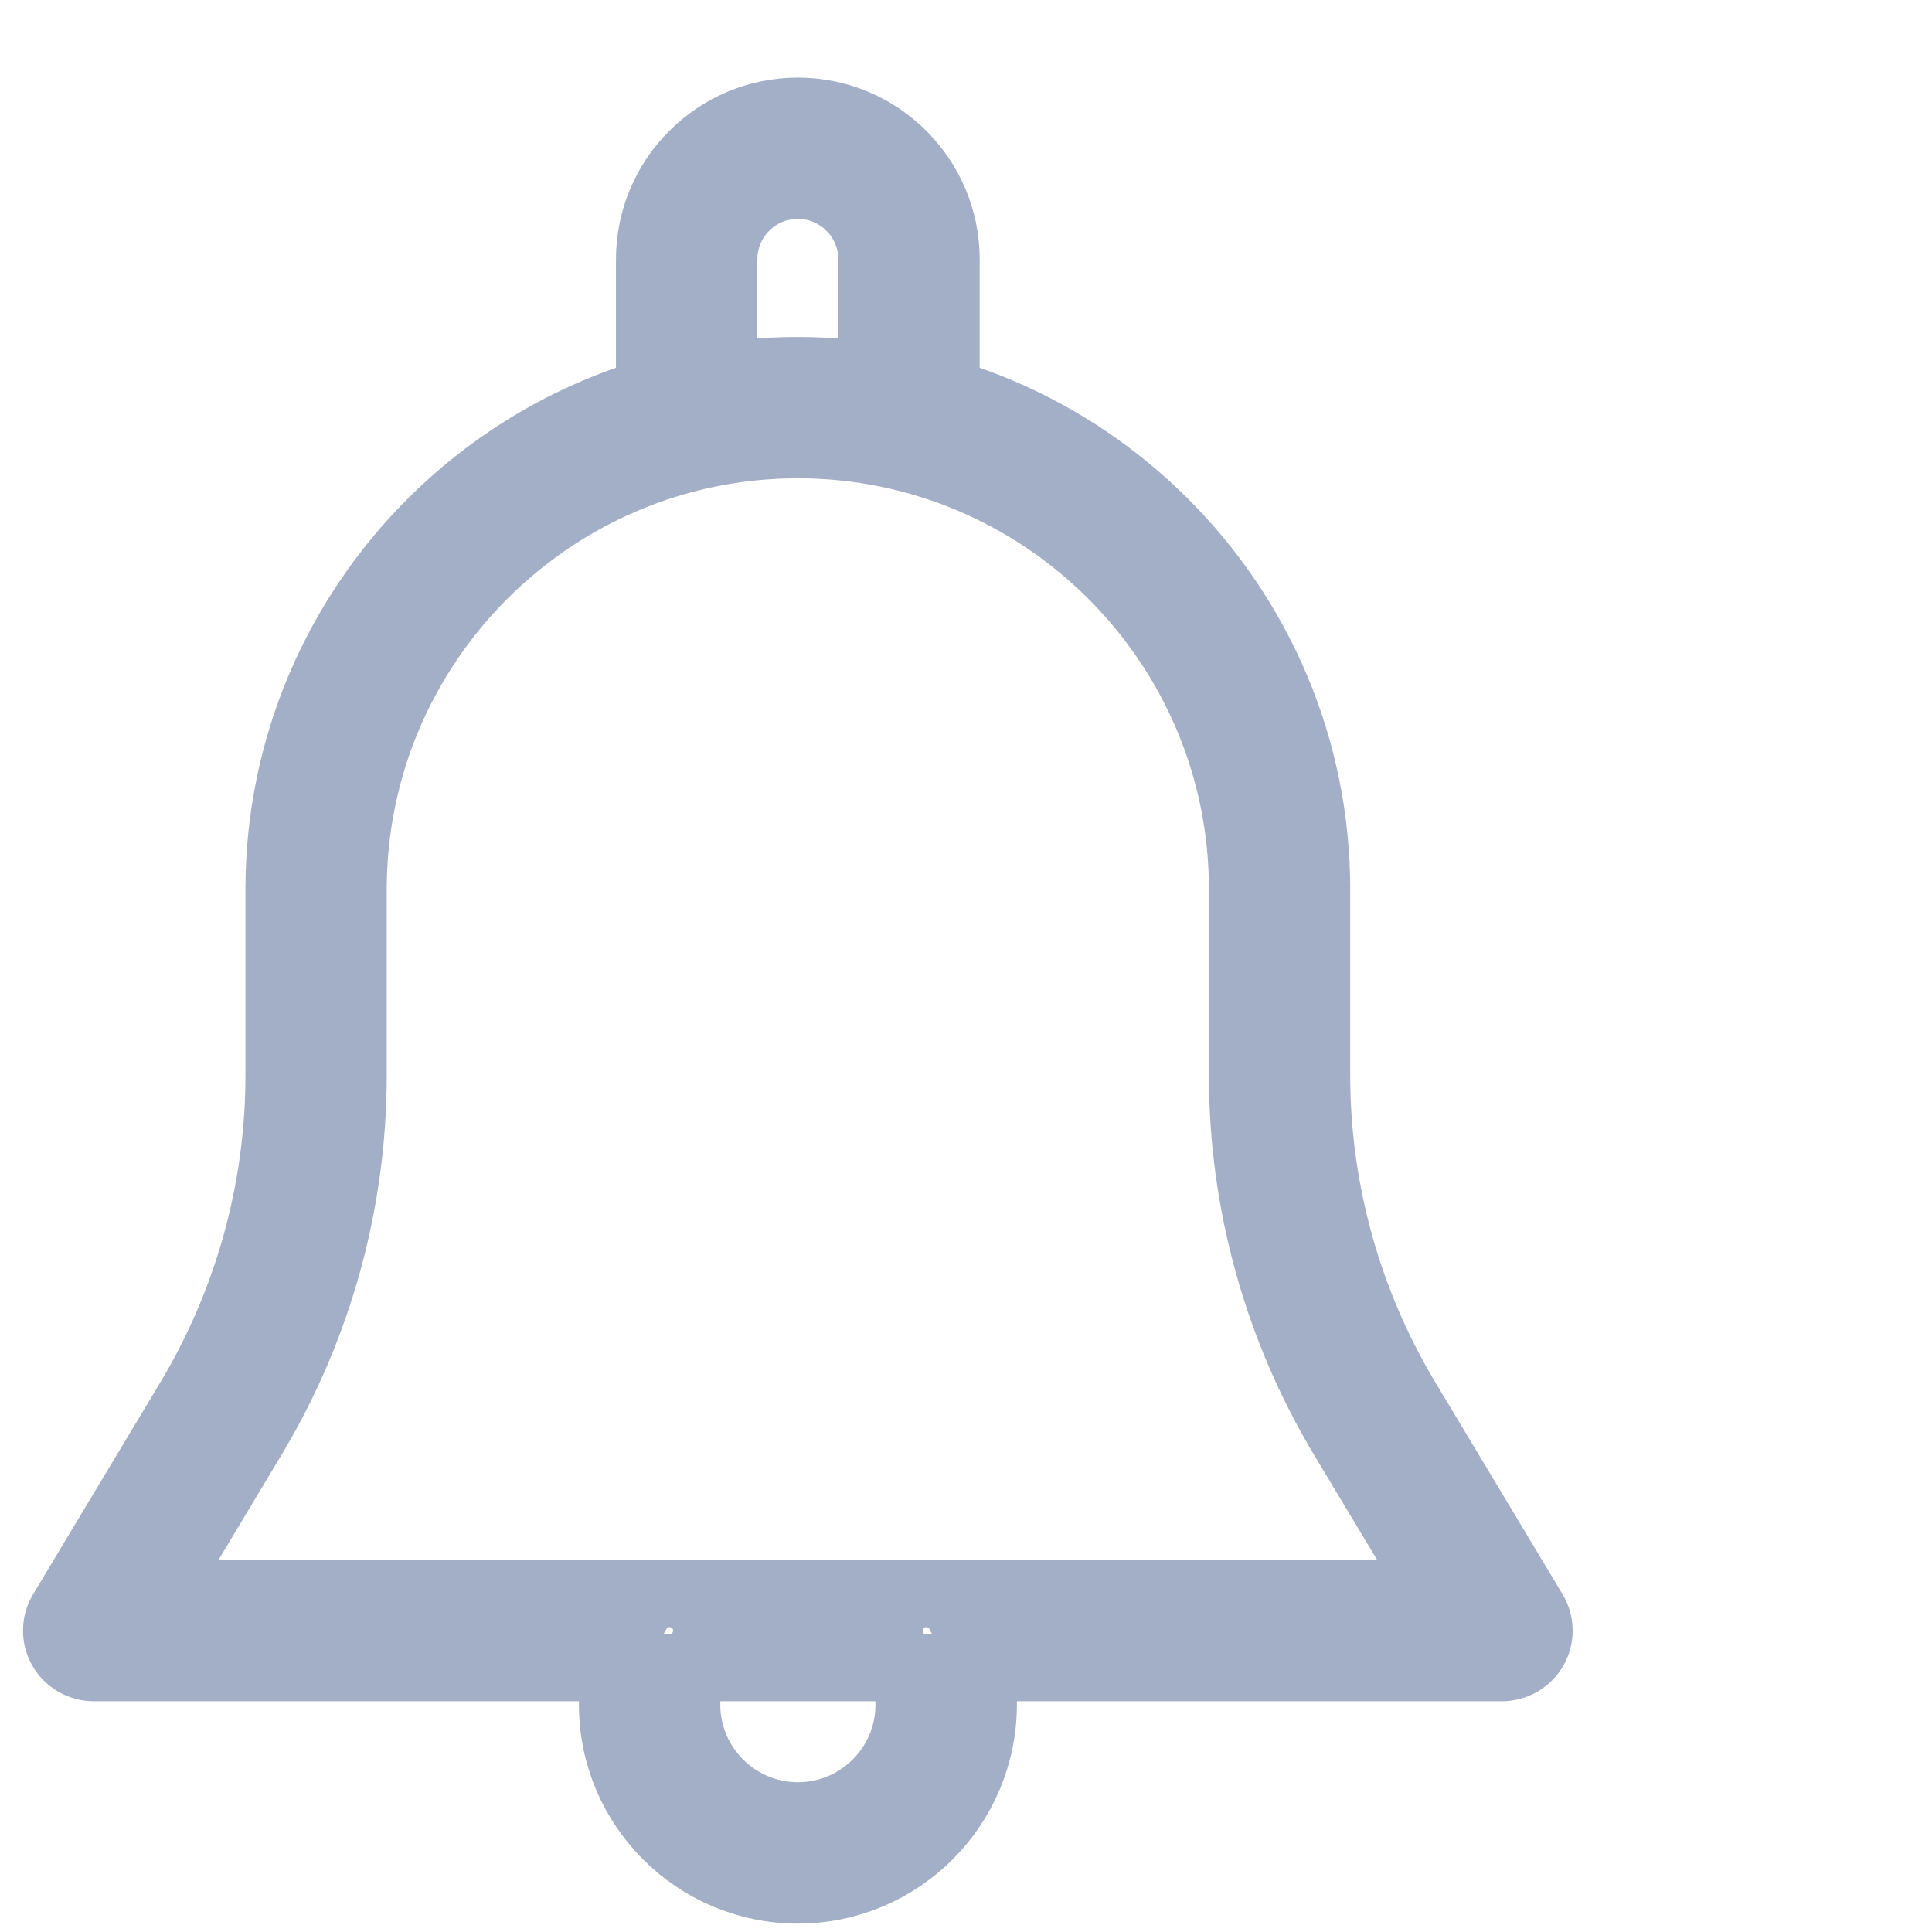
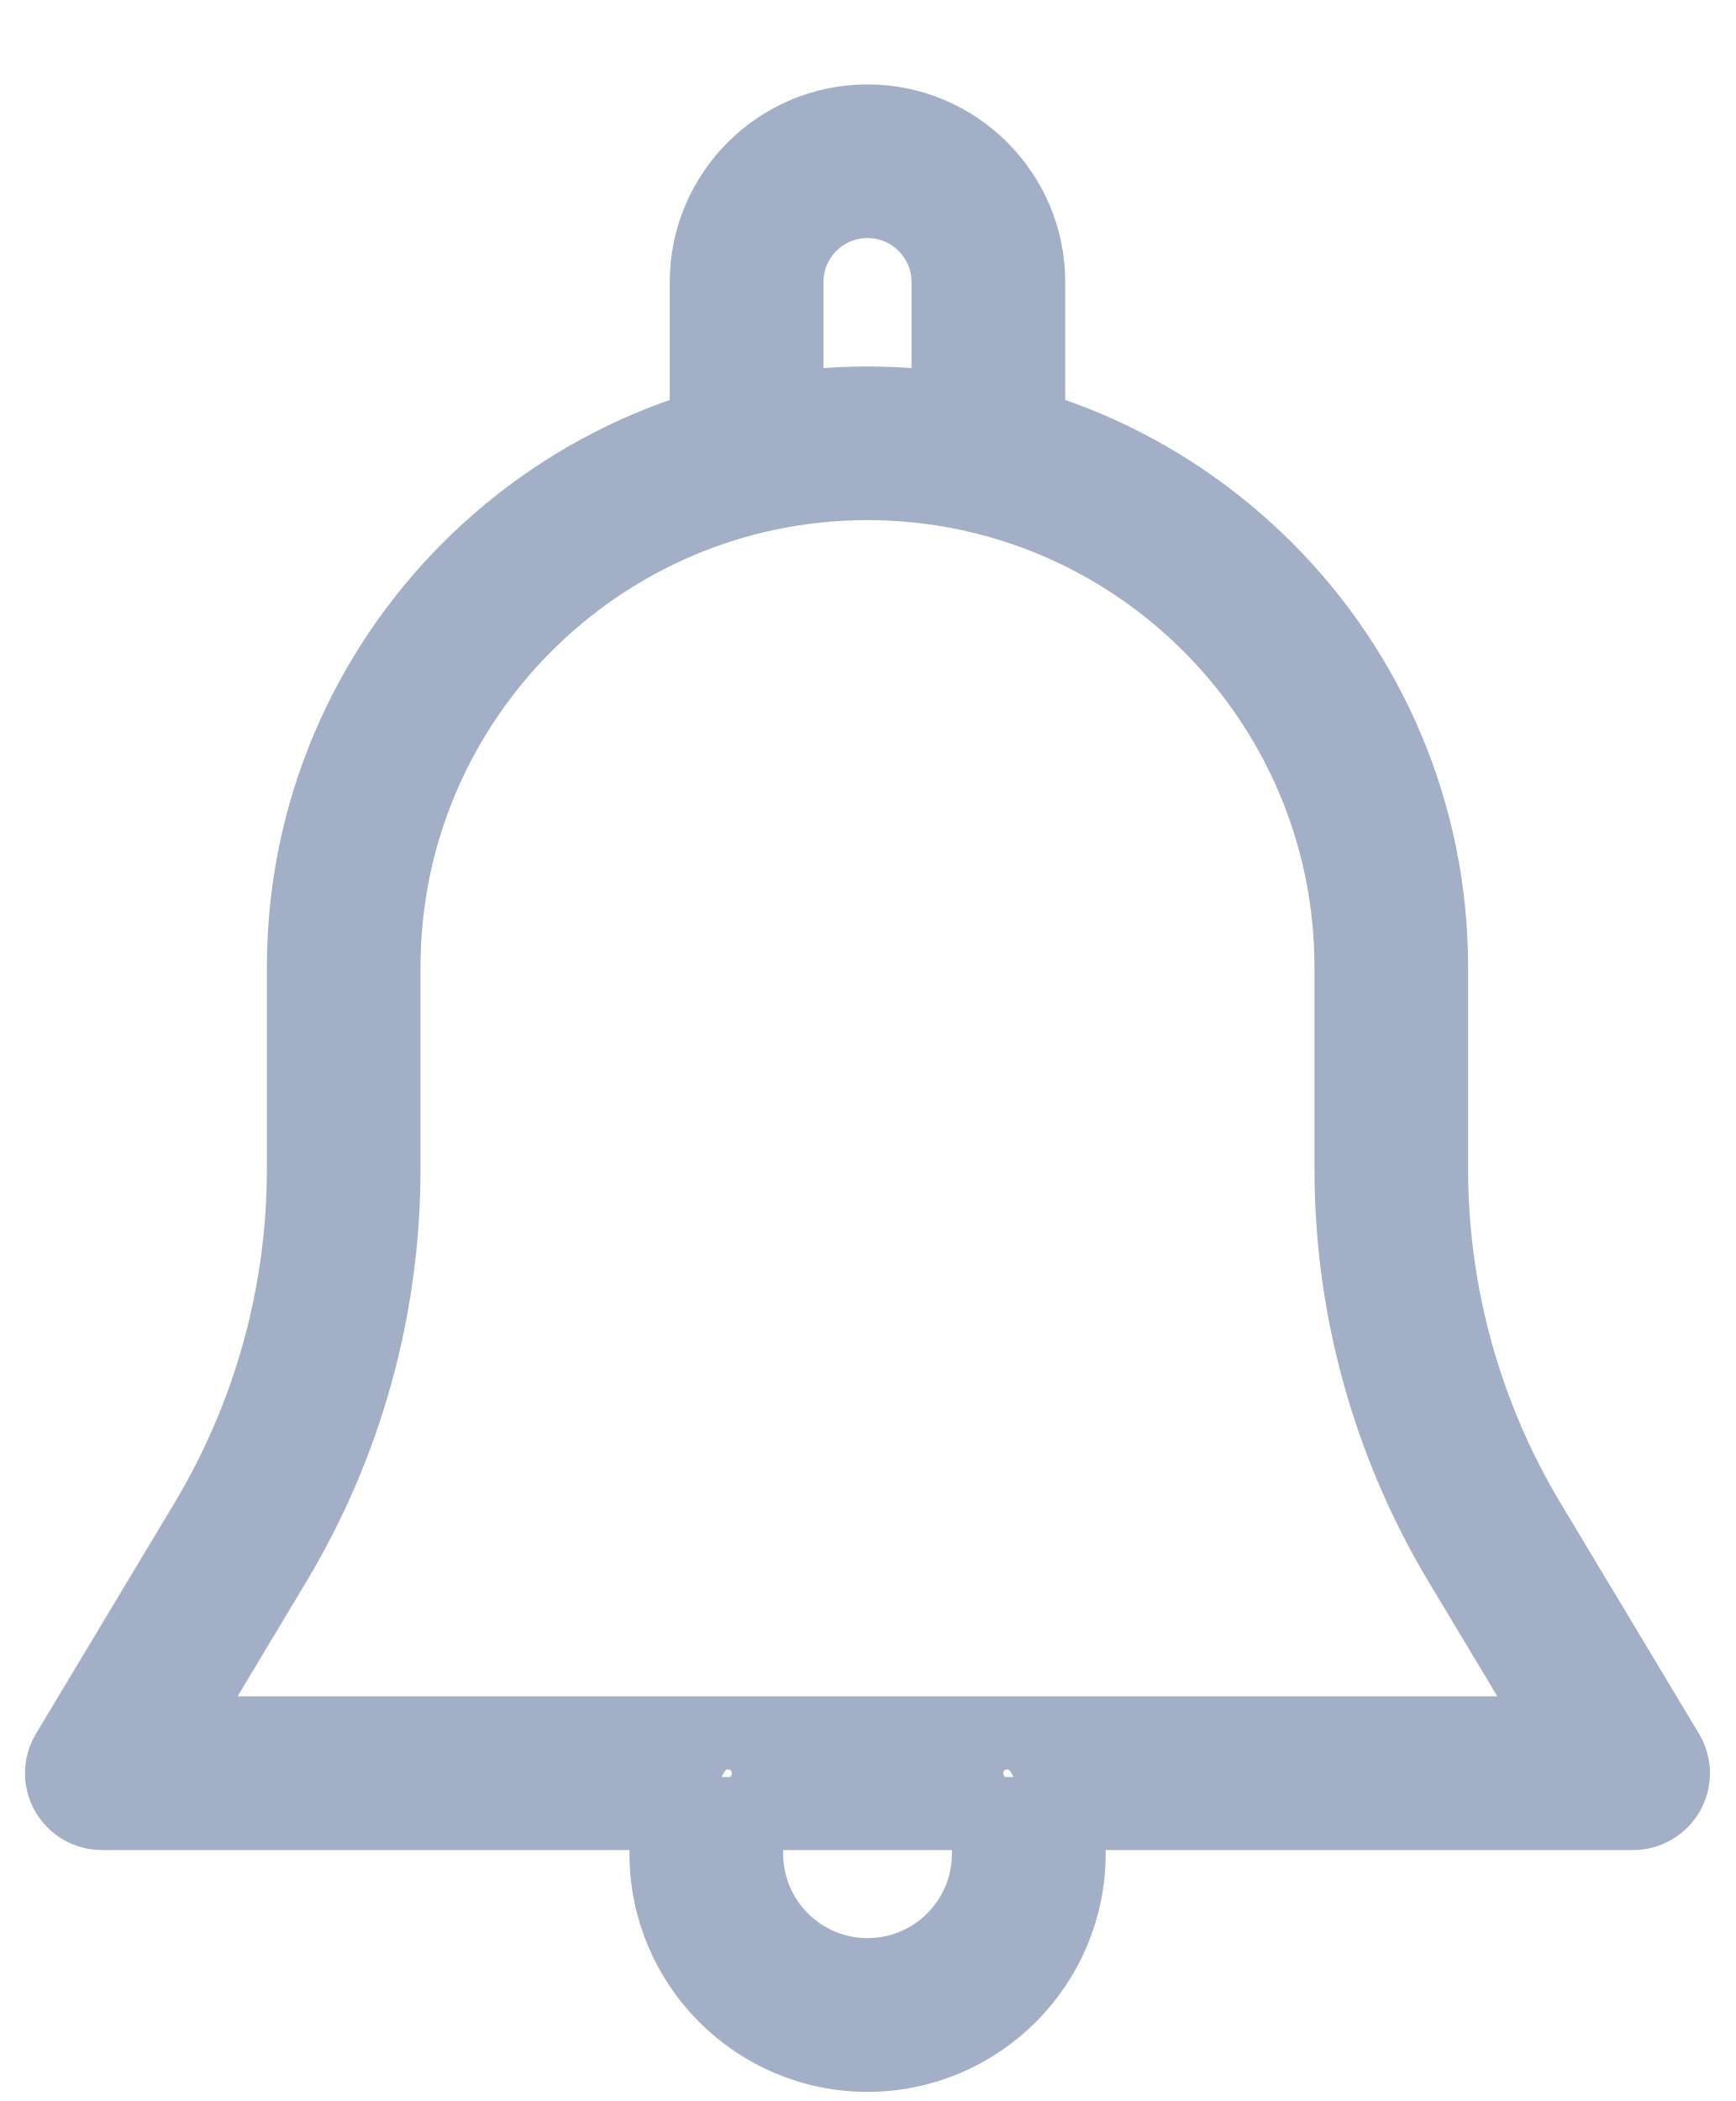
- <svg xmlns="http://www.w3.org/2000/svg" width="23px" height="23px" viewBox="0 0 23 23" version="1.1">
+ <svg xmlns="http://www.w3.org/2000/svg" width="19px" height="23px" viewBox="0 0 19 23" version="1.1">
  <defs />
  <g id="Symbols" stroke="none" stroke-width="1" fill="none" fill-rule="evenodd">
    <g id="Icons/Notification" transform="translate(-2, 0)" fill="#A3AFC6" fill-rule="nonzero" stroke="#A3AFC6" stroke-width="0.8">
      <path d="M20.259,19.185 L18.743,16.66 C18.044,15.494 17.674,14.16 17.674,12.8 L17.674,10.588 C17.674,7.183 14.903,4.412 11.498,4.412 C8.093,4.412 5.322,7.183 5.322,10.588 L5.322,12.8 C5.322,14.16 4.952,15.494 4.253,16.66 L2.737,19.185 C2.655,19.321 2.653,19.491 2.731,19.629 C2.81,19.767 2.957,19.853 3.116,19.853 L19.88,19.853 C20.039,19.853 20.186,19.767 20.265,19.629 C20.343,19.491 20.341,19.321 20.259,19.185 Z M3.895,18.97 L5.009,17.113 C5.791,15.811 6.204,14.32 6.204,12.8 L6.204,10.588 C6.204,7.668 8.578,5.294 11.498,5.294 C14.418,5.294 16.792,7.668 16.792,10.588 L16.792,12.8 C16.792,14.32 17.205,15.811 17.986,17.113 L19.101,18.97 L3.895,18.97 Z M11.498,1.324 C12.471,1.324 13.263,2.115 13.263,3.088 L13.263,4.853 C13.263,5.096 13.065,5.294 12.822,5.294 C12.578,5.294 12.38,5.096 12.38,4.853 L12.38,3.088 C12.38,2.601 11.985,2.206 11.498,2.206 C11.011,2.206 10.616,2.601 10.616,3.088 L10.616,4.853 C10.616,5.096 10.418,5.294 10.175,5.294 C9.931,5.294 9.733,5.096 9.733,4.853 L9.733,3.088 C9.733,2.115 10.525,1.324 11.498,1.324 Z M13.407,19.188 C13.602,19.522 13.706,19.904 13.706,20.294 C13.704,21.511 12.715,22.5 11.498,22.5 C10.281,22.5 9.292,21.511 9.292,20.294 C9.292,19.904 9.395,19.522 9.59,19.188 C9.714,18.978 9.982,18.909 10.195,19.03 C10.405,19.154 10.475,19.424 10.353,19.635 C10.238,19.83 10.175,20.064 10.175,20.294 C10.175,21.024 10.769,21.617 11.499,21.617 C12.229,21.617 12.822,21.024 12.822,20.294 C12.822,20.064 12.76,19.83 12.645,19.635 C12.522,19.425 12.592,19.154 12.803,19.03 C13.014,18.91 13.283,18.978 13.407,19.188 Z" id="Combined-Shape" />
    </g>
  </g>
</svg>
